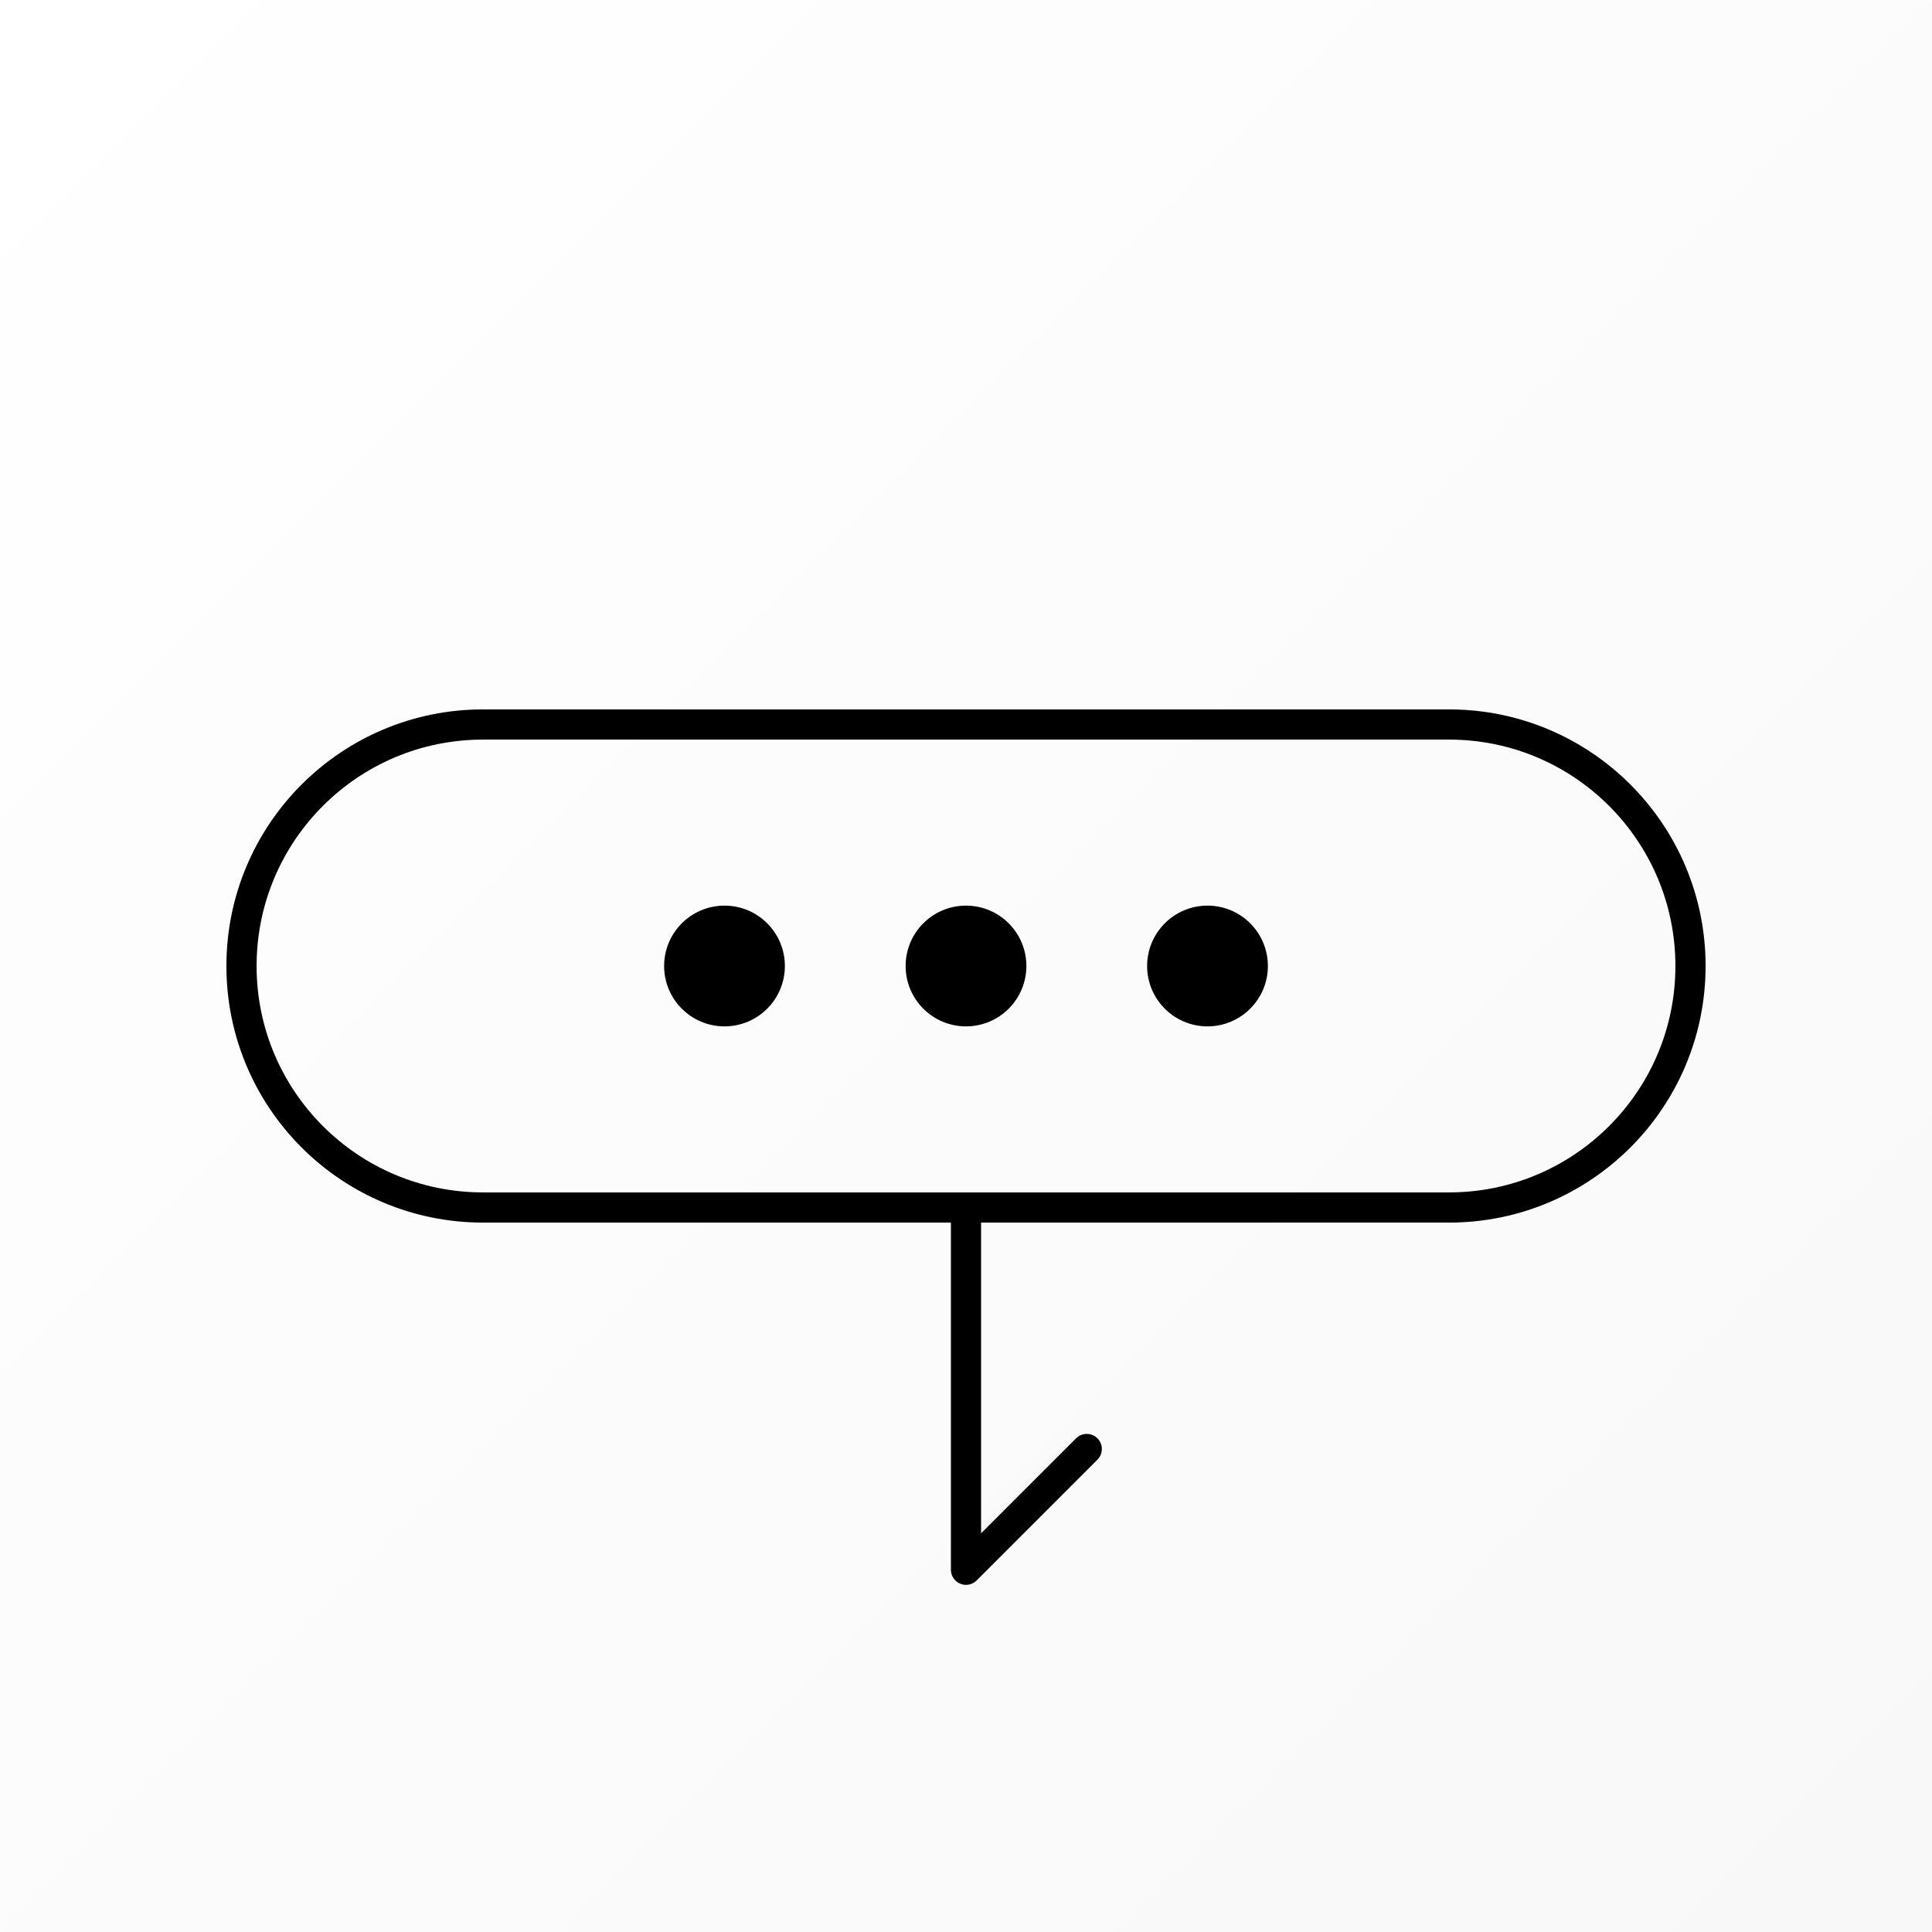
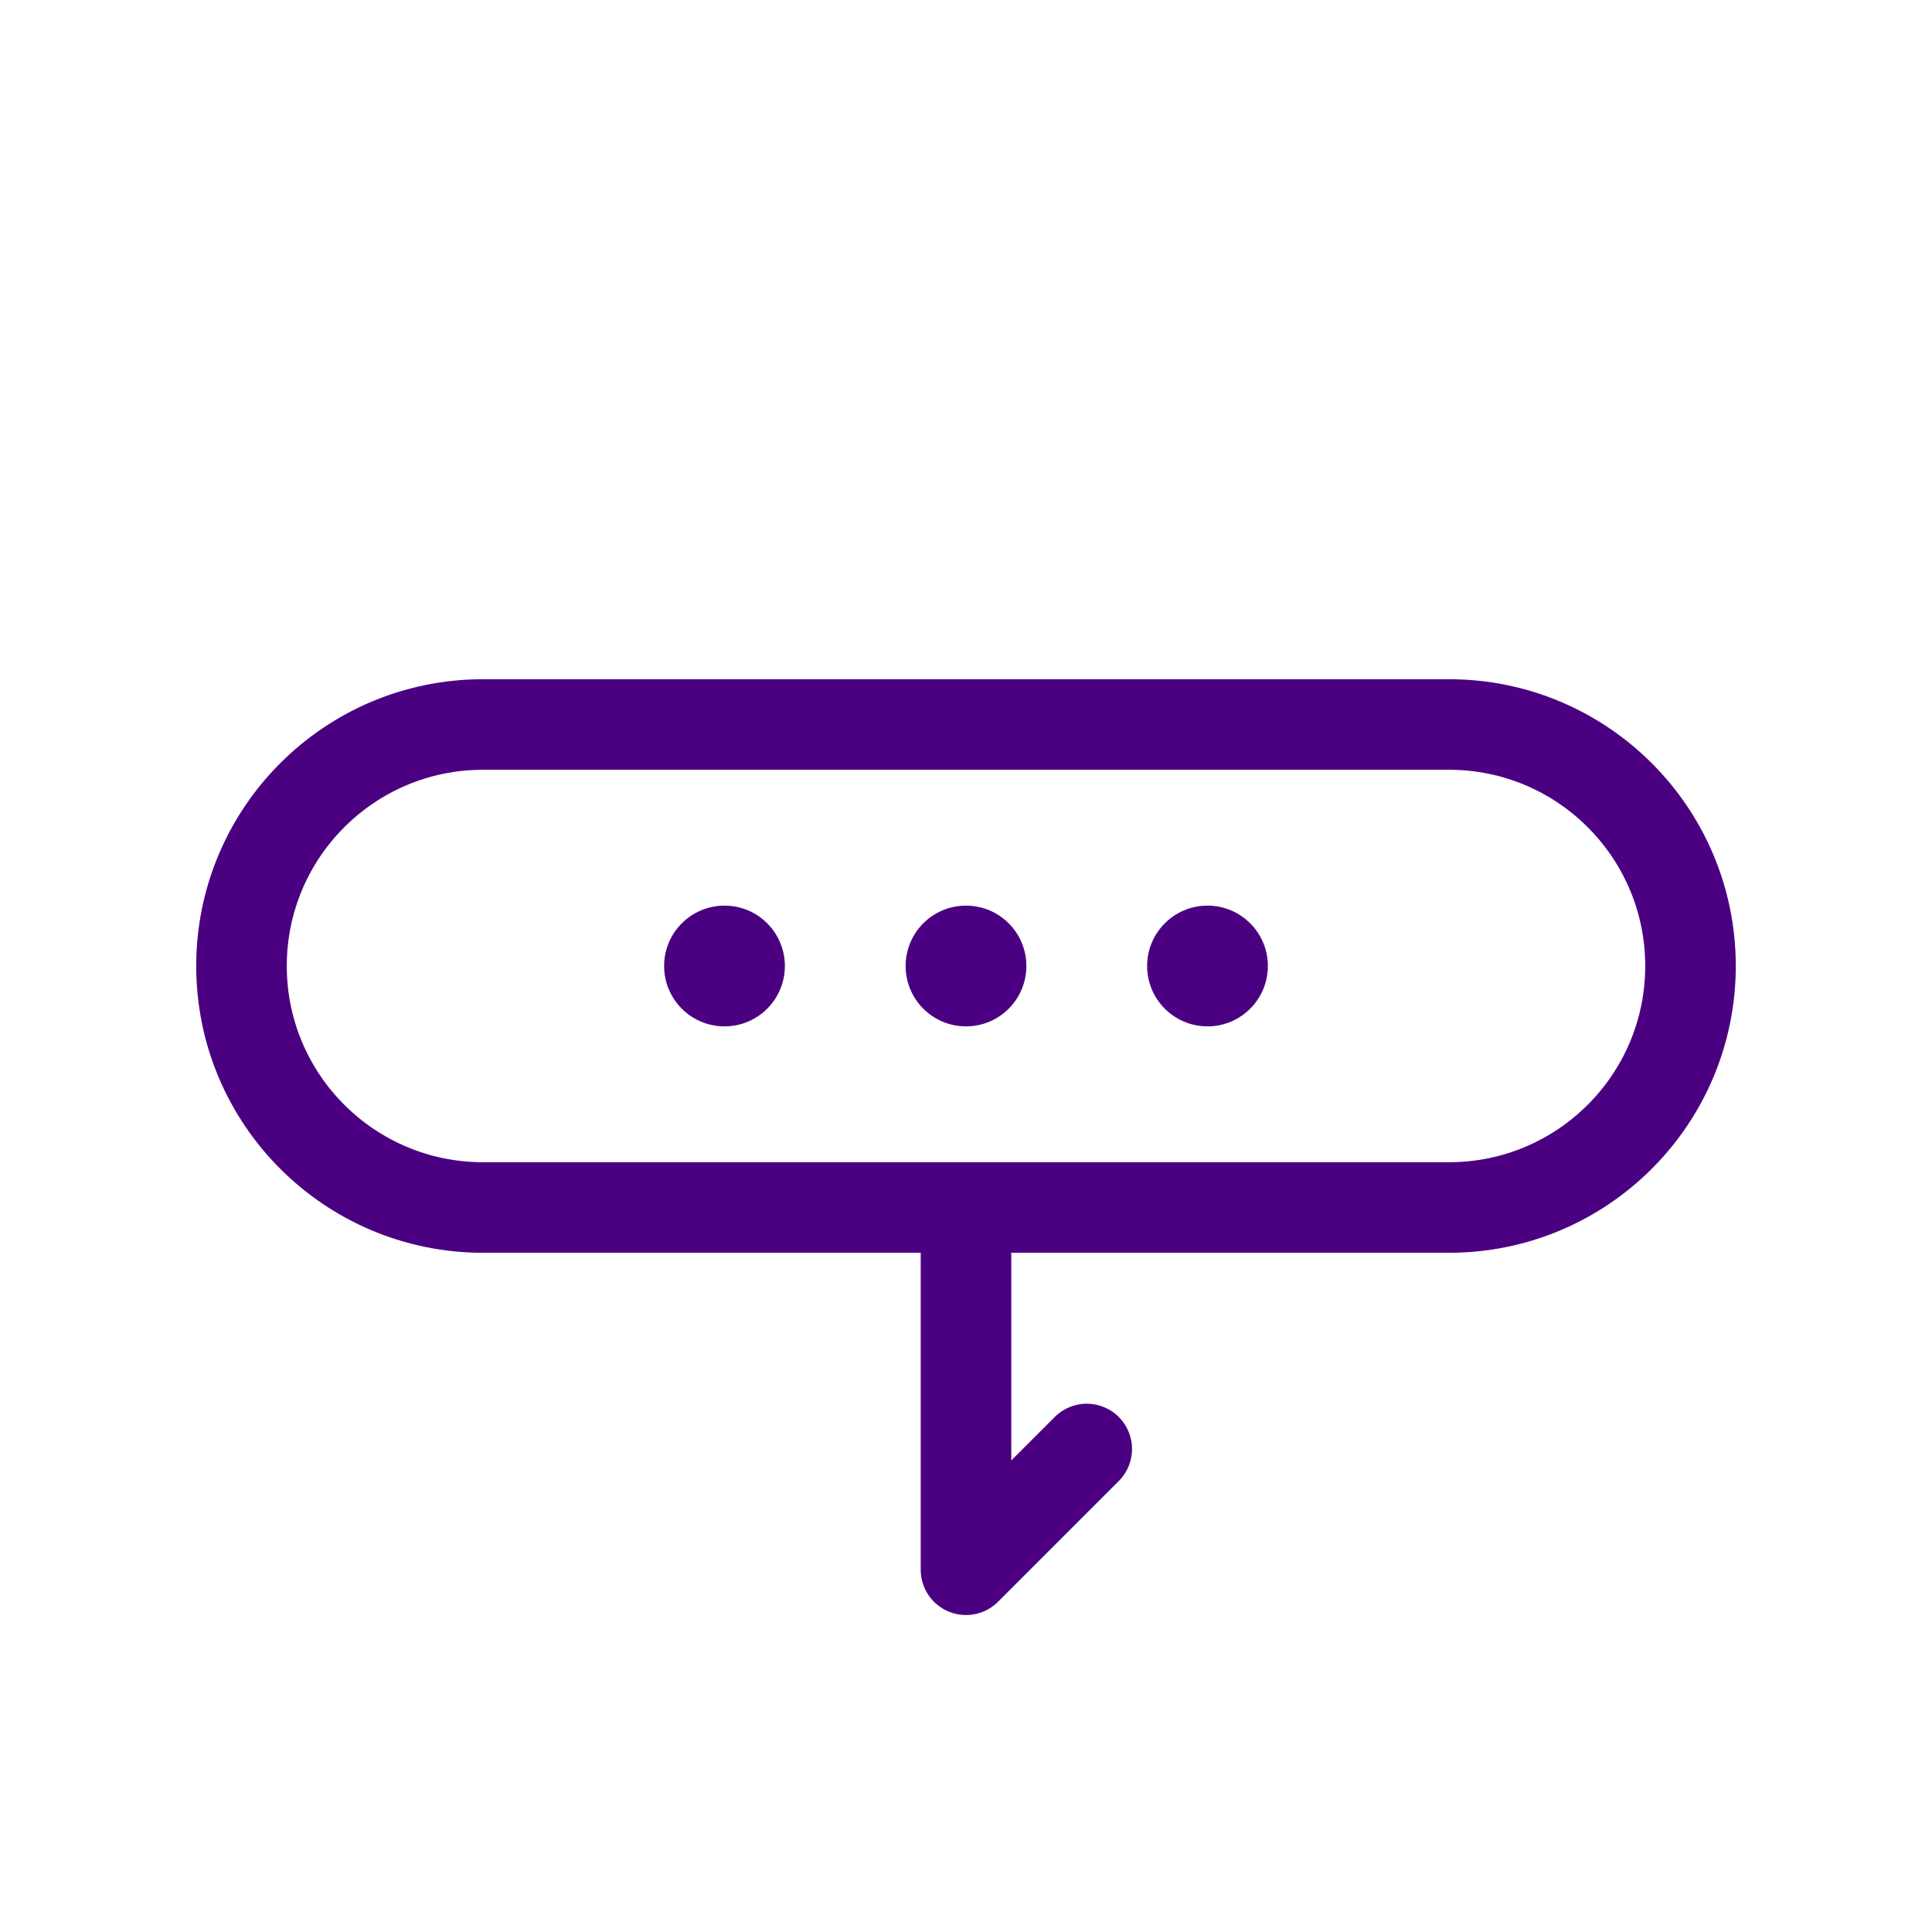
<svg xmlns="http://www.w3.org/2000/svg" viewBox="0 0 128 128">
-   <defs>
-     <linearGradient id="bg" x1="0%" y1="0%" x2="100%" y2="100%">
-       <stop offset="0%" style="stop-color:#FFFFFF;stop-opacity:1" />
-       <stop offset="100%" style="stop-color:#F8F8F8;stop-opacity:1" />
-     </linearGradient>
-   </defs>
-   <rect width="128" height="128" fill="url(#bg)" />
-   <path d="M32 48 L96 48 A16 16 0 0 1 96 80 L32 80 A16 16 0 0 1 32 48" fill="none" stroke="#000000" stroke-width="2" />
-   <path d="M64 80 L64 104 L72 96" fill="none" stroke="#000000" stroke-width="2" stroke-linecap="round" stroke-linejoin="round" />
-   <circle cx="48" cy="64" r="4" fill="#000000" />
-   <circle cx="64" cy="64" r="4" fill="#000000" />
-   <circle cx="80" cy="64" r="4" fill="#000000" />
+   <path d="M32 48 L96 48 A16 16 0 0 1 96 80 L32 80 A16 16 0 0 1 32 48" fill="none" stroke="indigo" stroke-width="6" />
+   <path d="M64 80 L64 104 L72 96" fill="none" stroke="indigo" stroke-width="6" stroke-linecap="round" stroke-linejoin="round" />
+   <circle cx="48" cy="64" r="4" fill="indigo" />
+   <circle cx="64" cy="64" r="4" fill="indigo" />
+   <circle cx="80" cy="64" r="4" fill="indigo" />
</svg>
